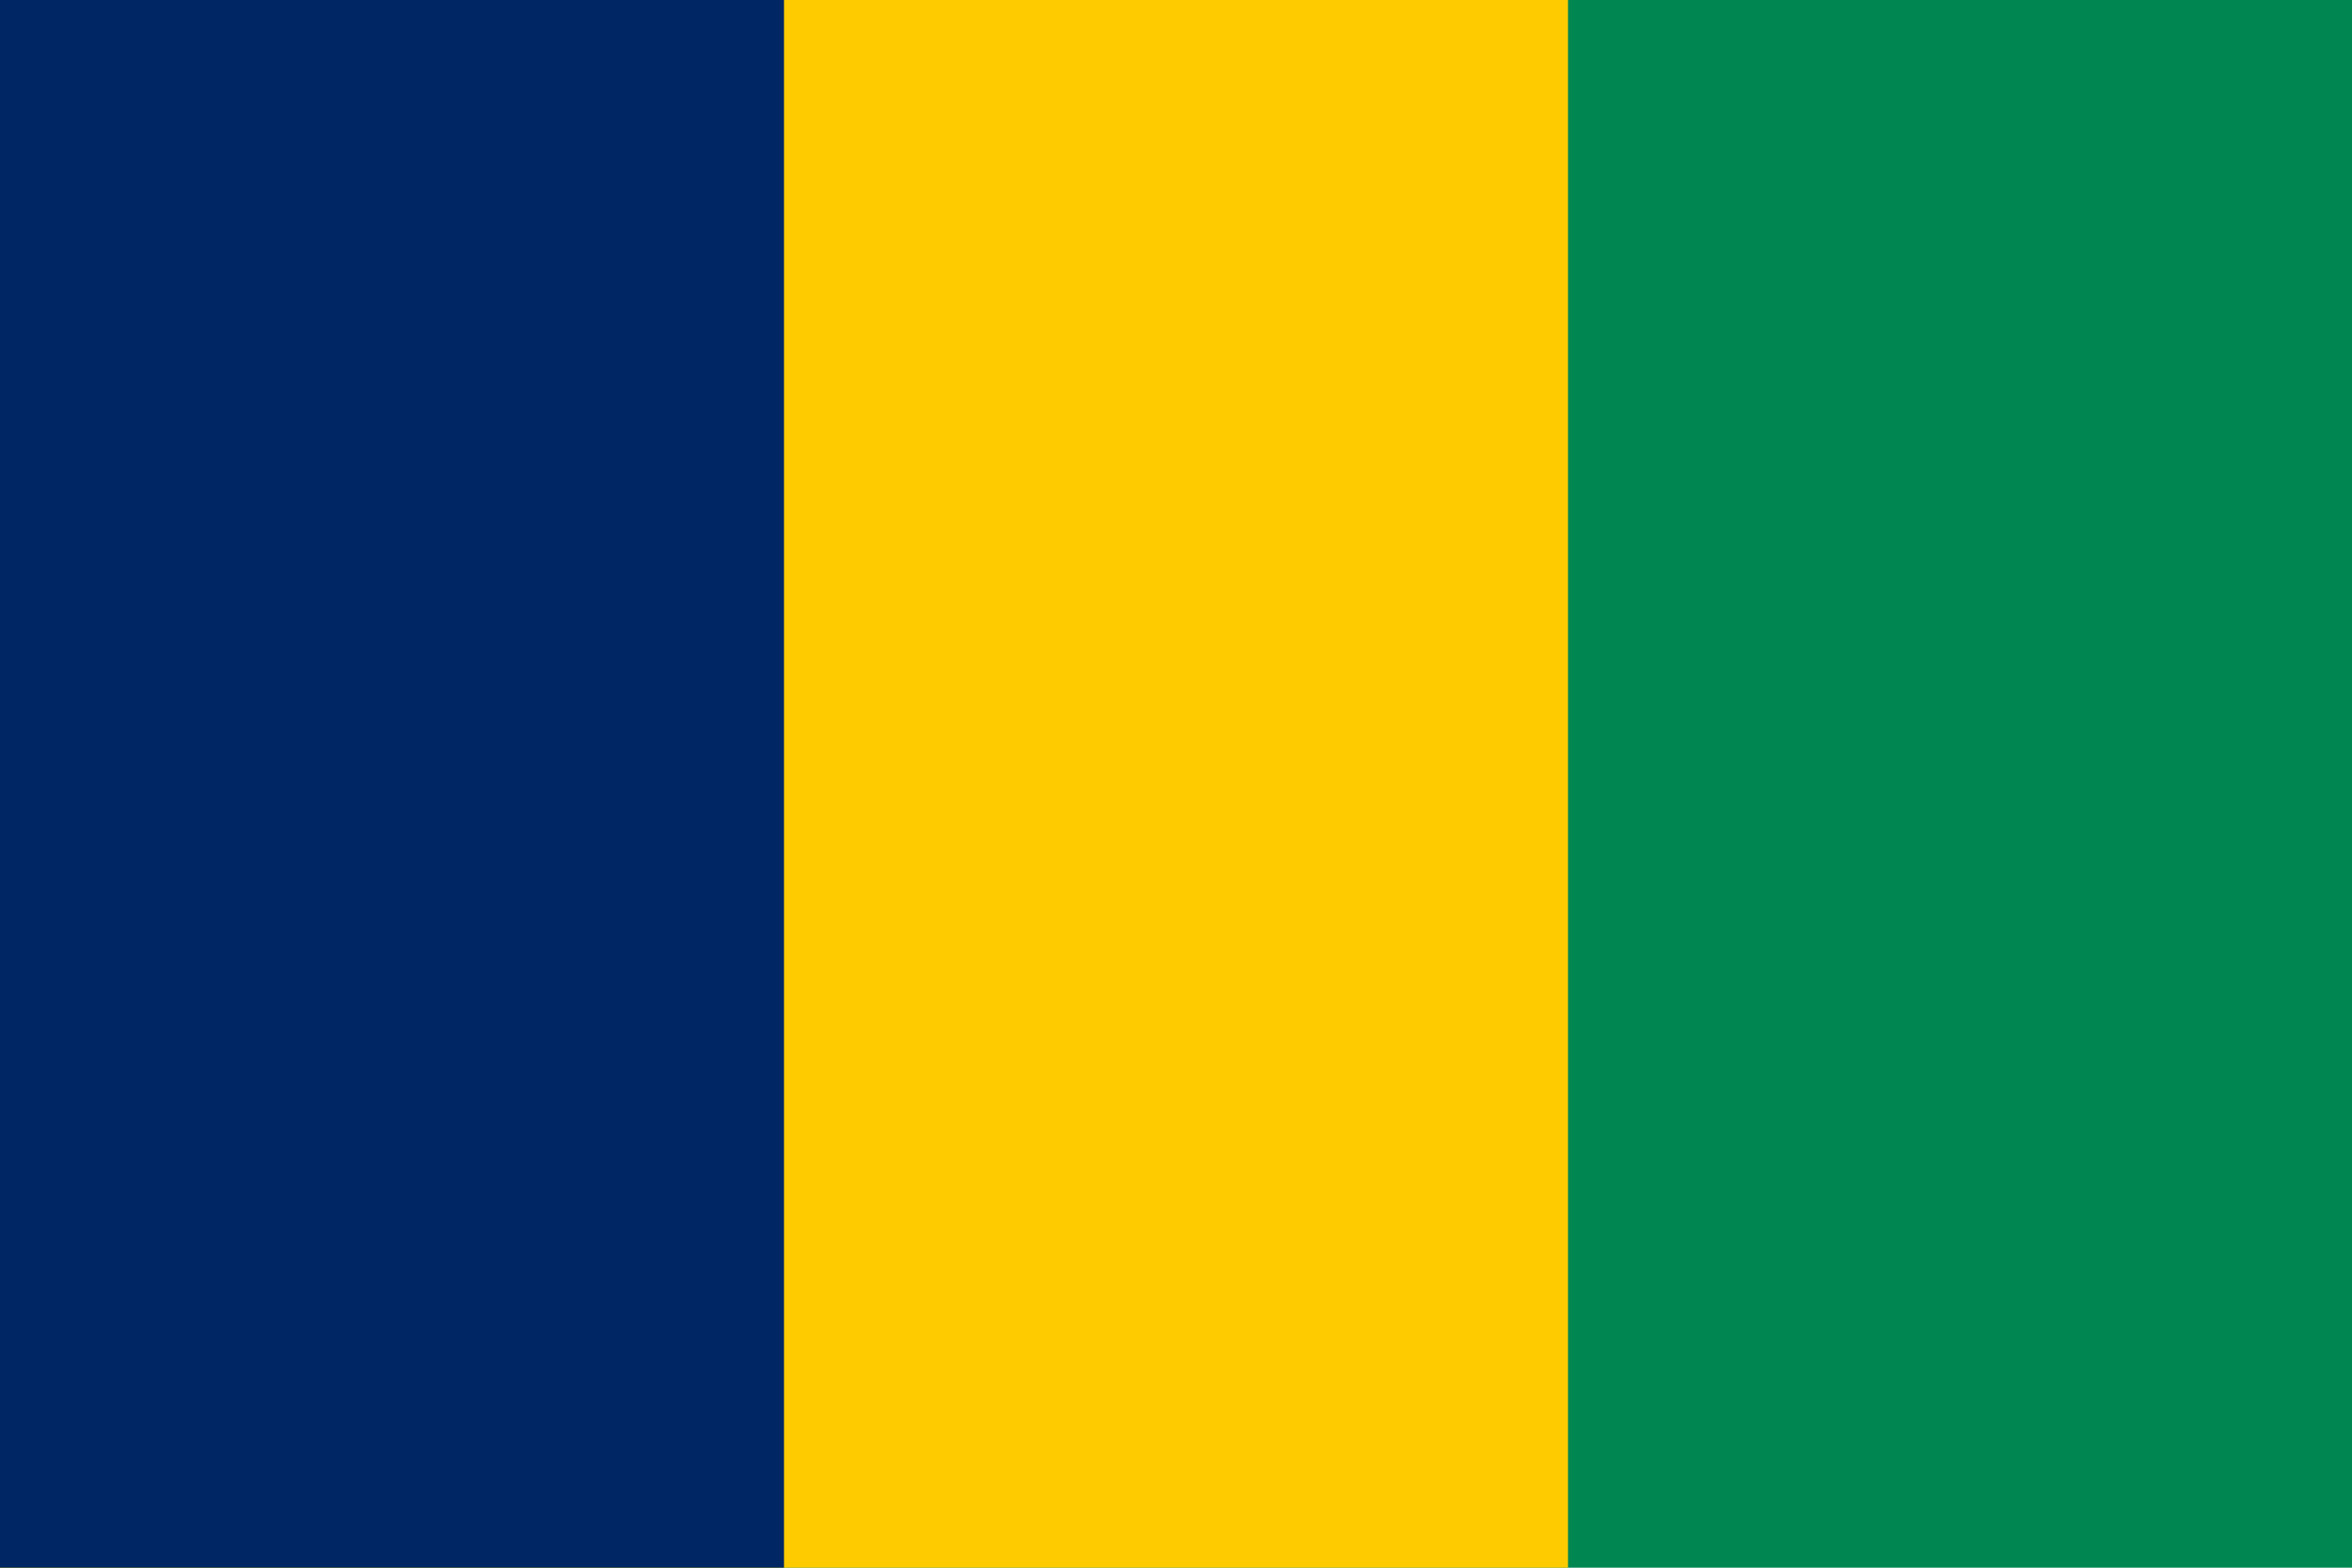
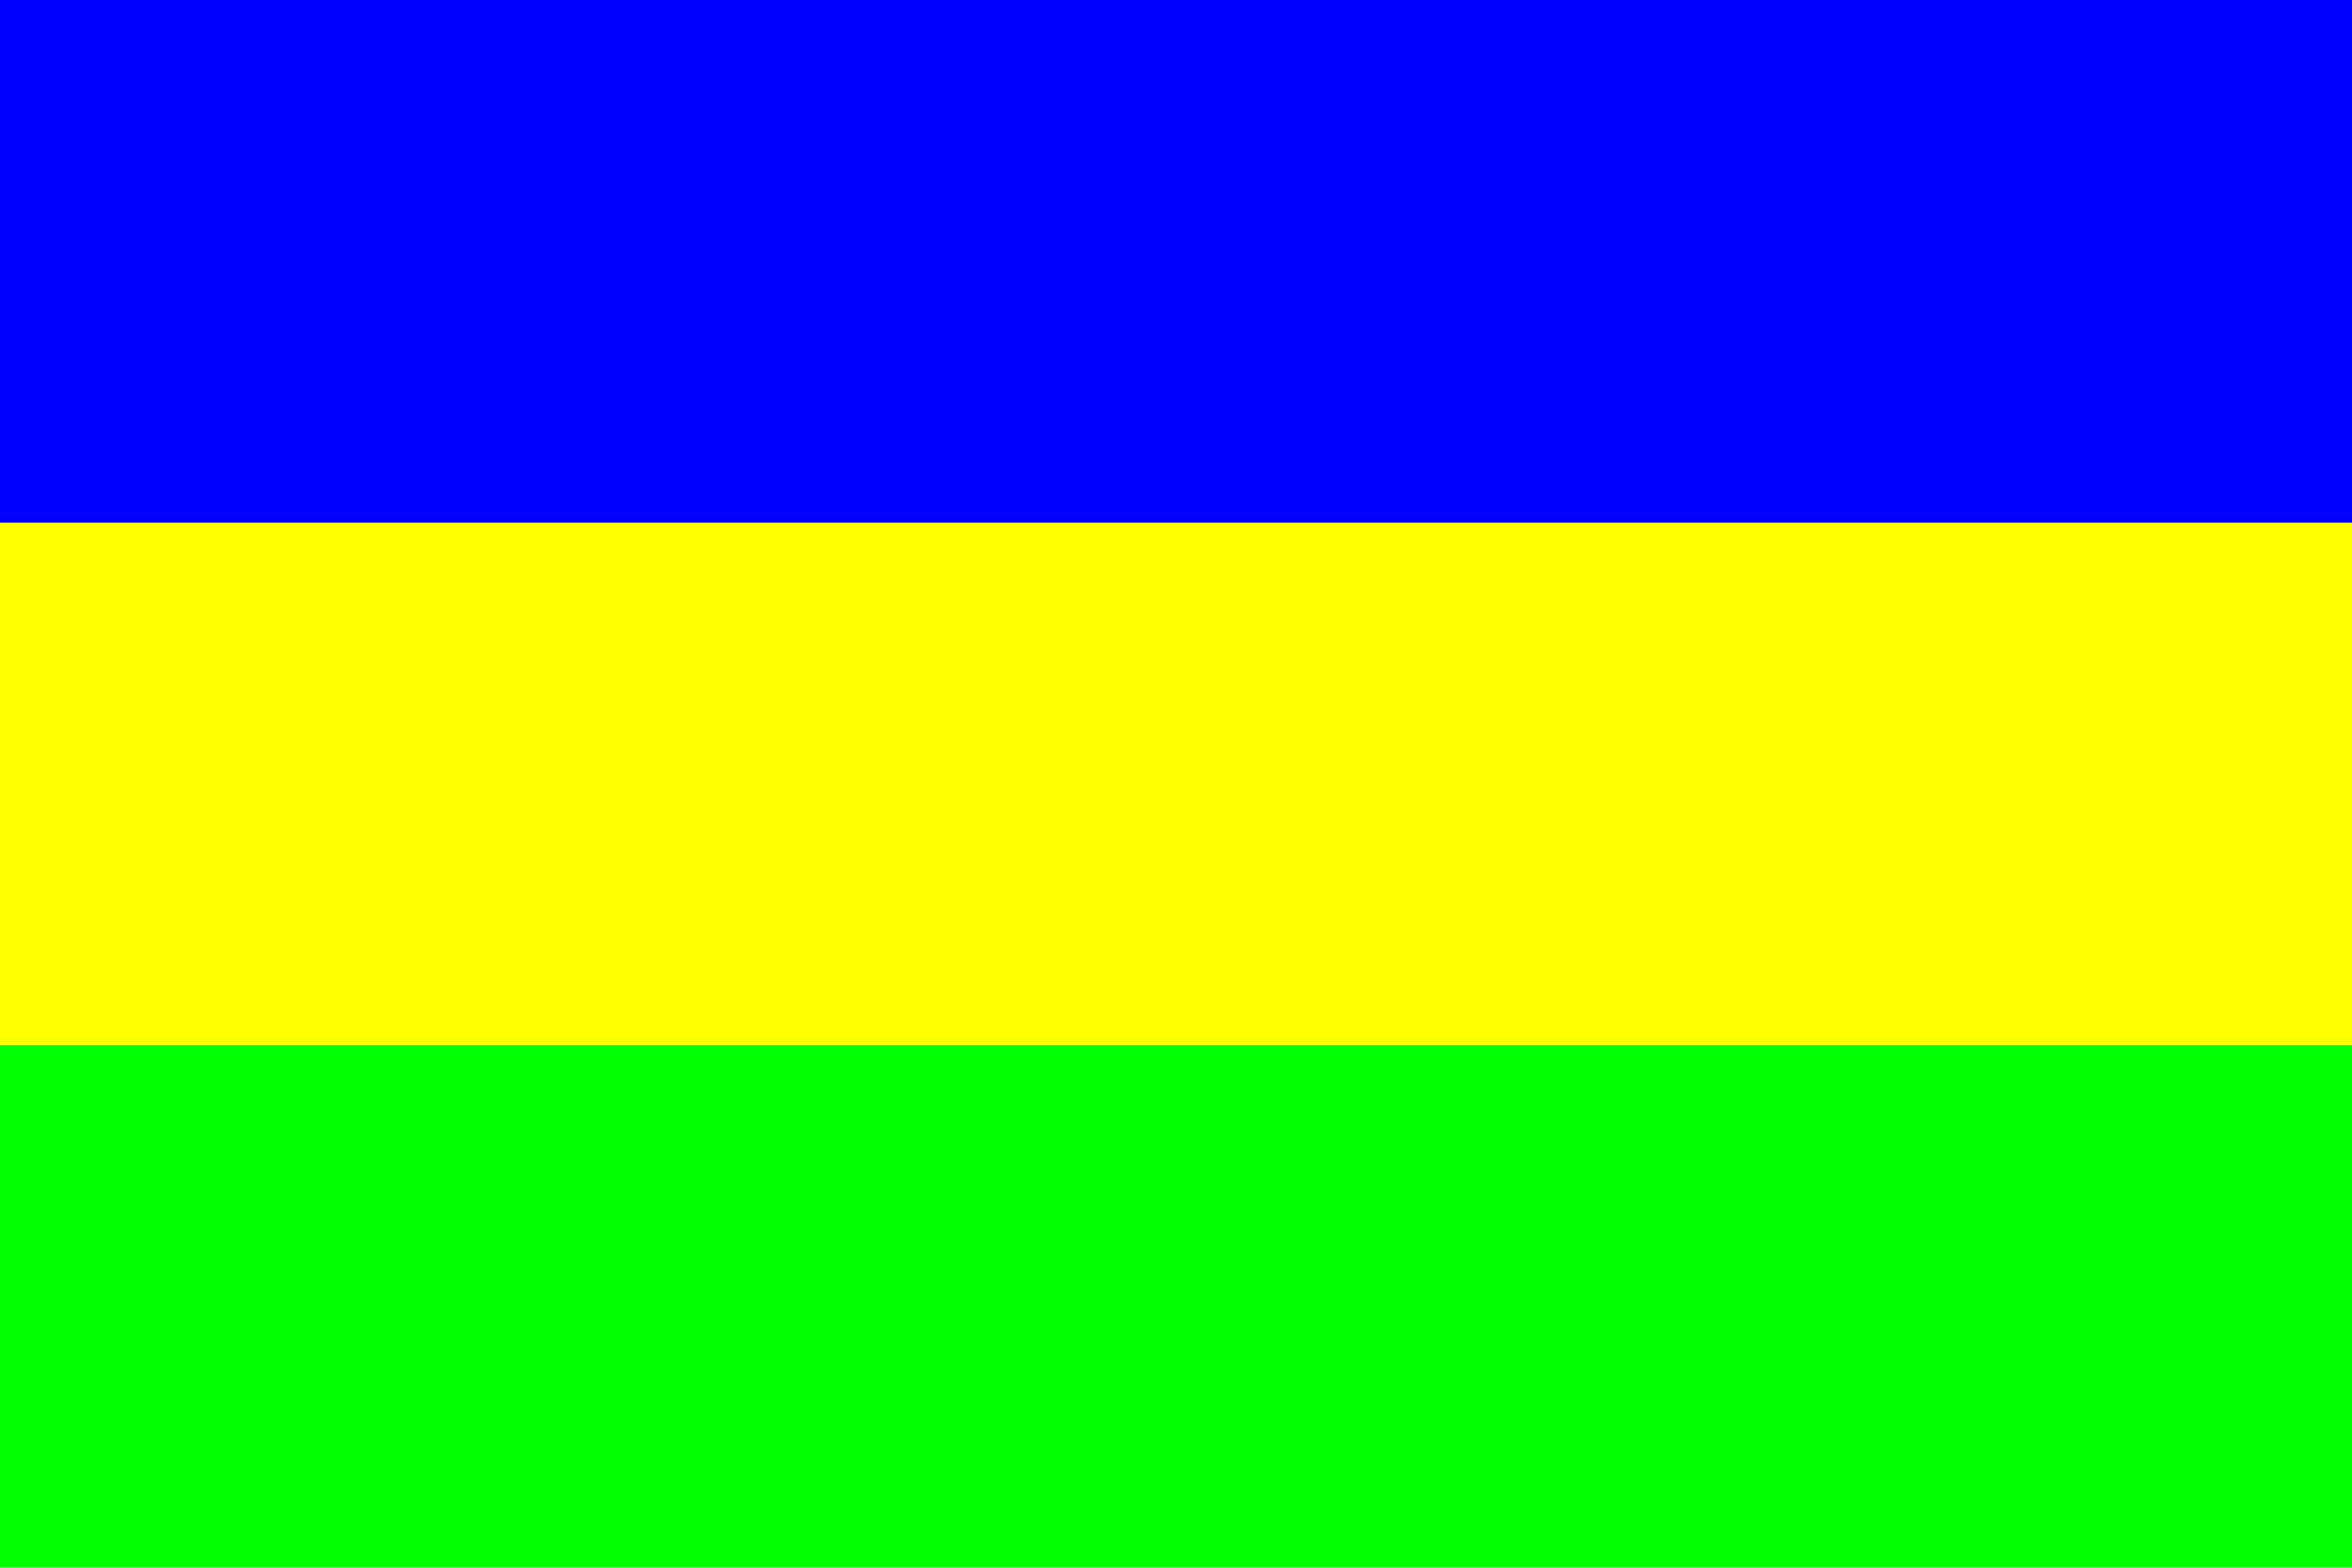
- <svg xmlns="http://www.w3.org/2000/svg" width="450" height="300">
-   <g>
-     <rect style="opacity:1;fill:#008751;fill-opacity:1;stroke:none;stroke-width:7.5;stroke-linecap:butt;stroke-linejoin:round;stroke-miterlimit:4;stroke-dasharray:none;stroke-opacity:1" id="rect4815" width="450" height="300" />
-     <rect style="opacity:1;fill:#fecb00;fill-opacity:1;stroke:none;stroke-width:7.5;stroke-linecap:butt;stroke-linejoin:round;stroke-miterlimit:4;stroke-dasharray:none;stroke-opacity:1" id="rect4817" width="300" height="300" />
-     <rect style="opacity:1;fill:#002664;fill-opacity:1;stroke:none;stroke-width:7.5;stroke-linecap:butt;stroke-linejoin:round;stroke-miterlimit:4;stroke-dasharray:none;stroke-opacity:1" id="rect4819" width="150" height="300" />
+ <svg xmlns="http://www.w3.org/2000/svg" width="600" height="400" id="svg4807" version="1.0">
+   <defs id="defs4809" />
+   <g id="layer1">
+     <rect style="opacity:1;fill:lime;fill-opacity:1;stroke:none;stroke-width:7.5;stroke-linecap:butt;stroke-linejoin:round;stroke-miterlimit:4;stroke-dasharray:none;stroke-opacity:1" id="rect4815" width="600" height="400" x="0" y="-4.3076653e-014" />
+     <rect style="opacity:1;fill:yellow;fill-opacity:1;stroke:none;stroke-width:7.5;stroke-linecap:butt;stroke-linejoin:round;stroke-miterlimit:4;stroke-dasharray:none;stroke-opacity:1" id="rect4817" width="600" height="133.333" x="0" y="133.334" />
+     <rect style="opacity:1;fill:blue;fill-opacity:1;stroke:none;stroke-width:7.5;stroke-linecap:butt;stroke-linejoin:round;stroke-miterlimit:4;stroke-dasharray:none;stroke-opacity:1" id="rect4819" width="600" height="133.333" x="0" y="0.001" />
  </g>
</svg>
